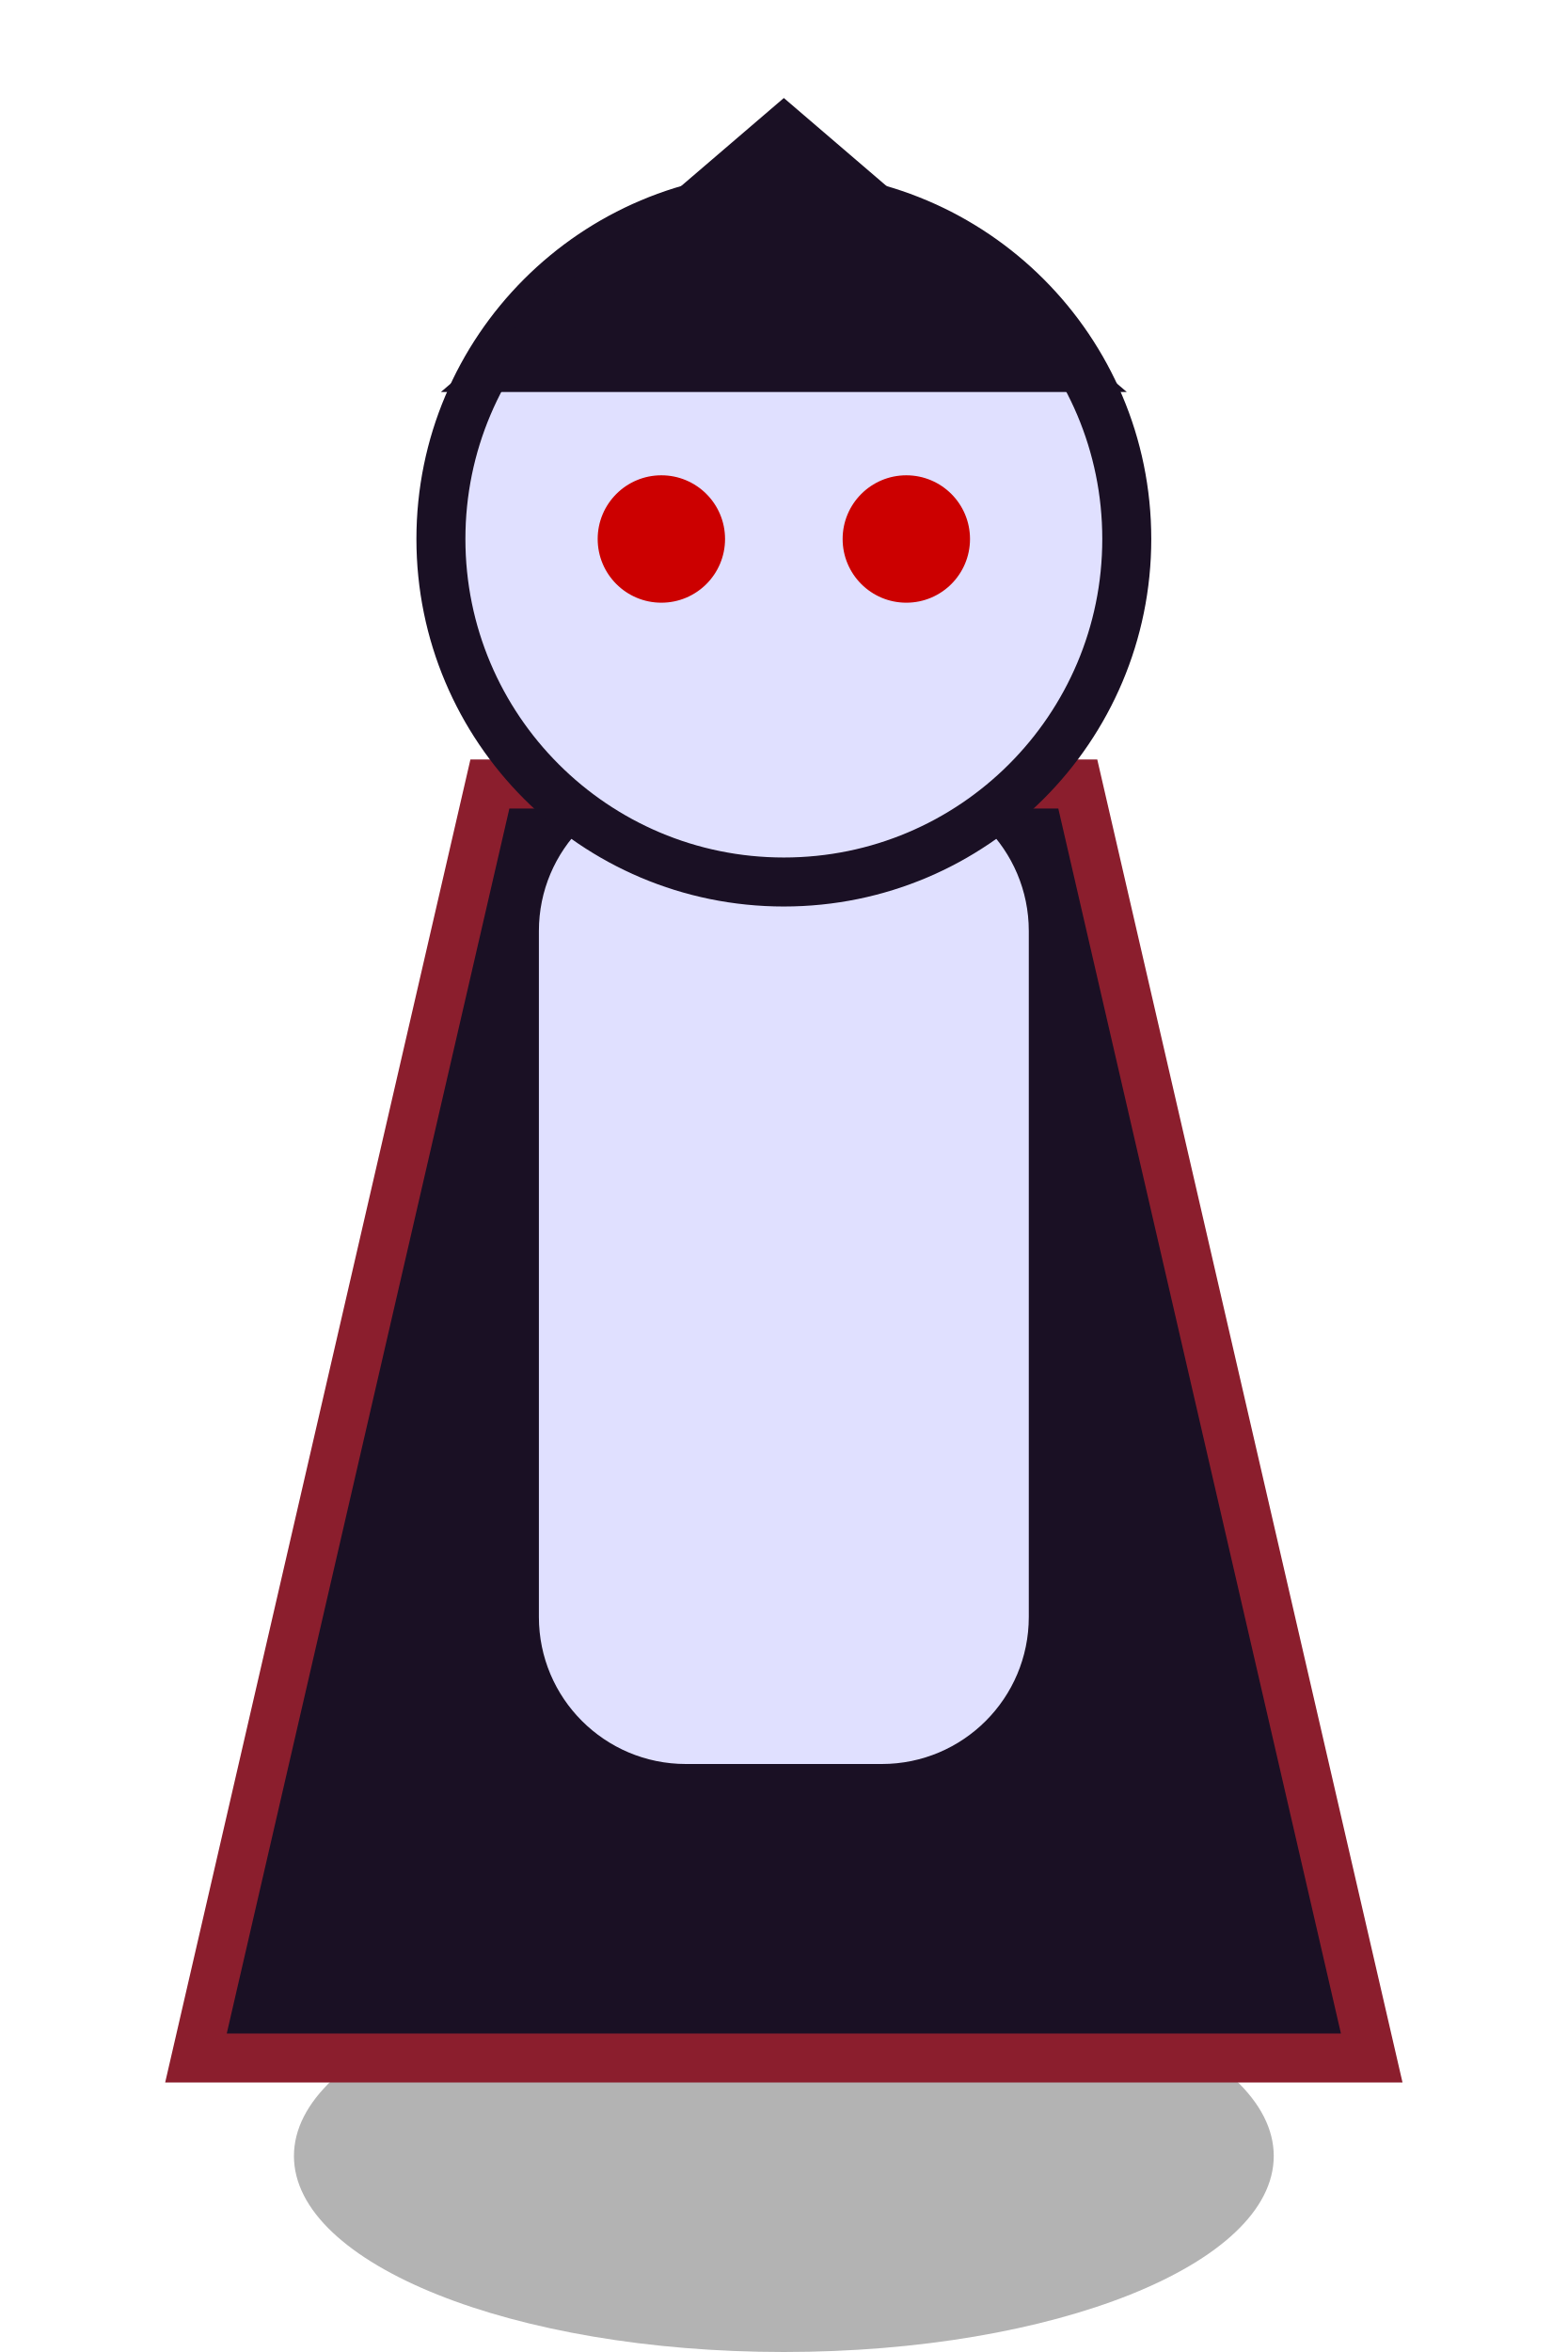
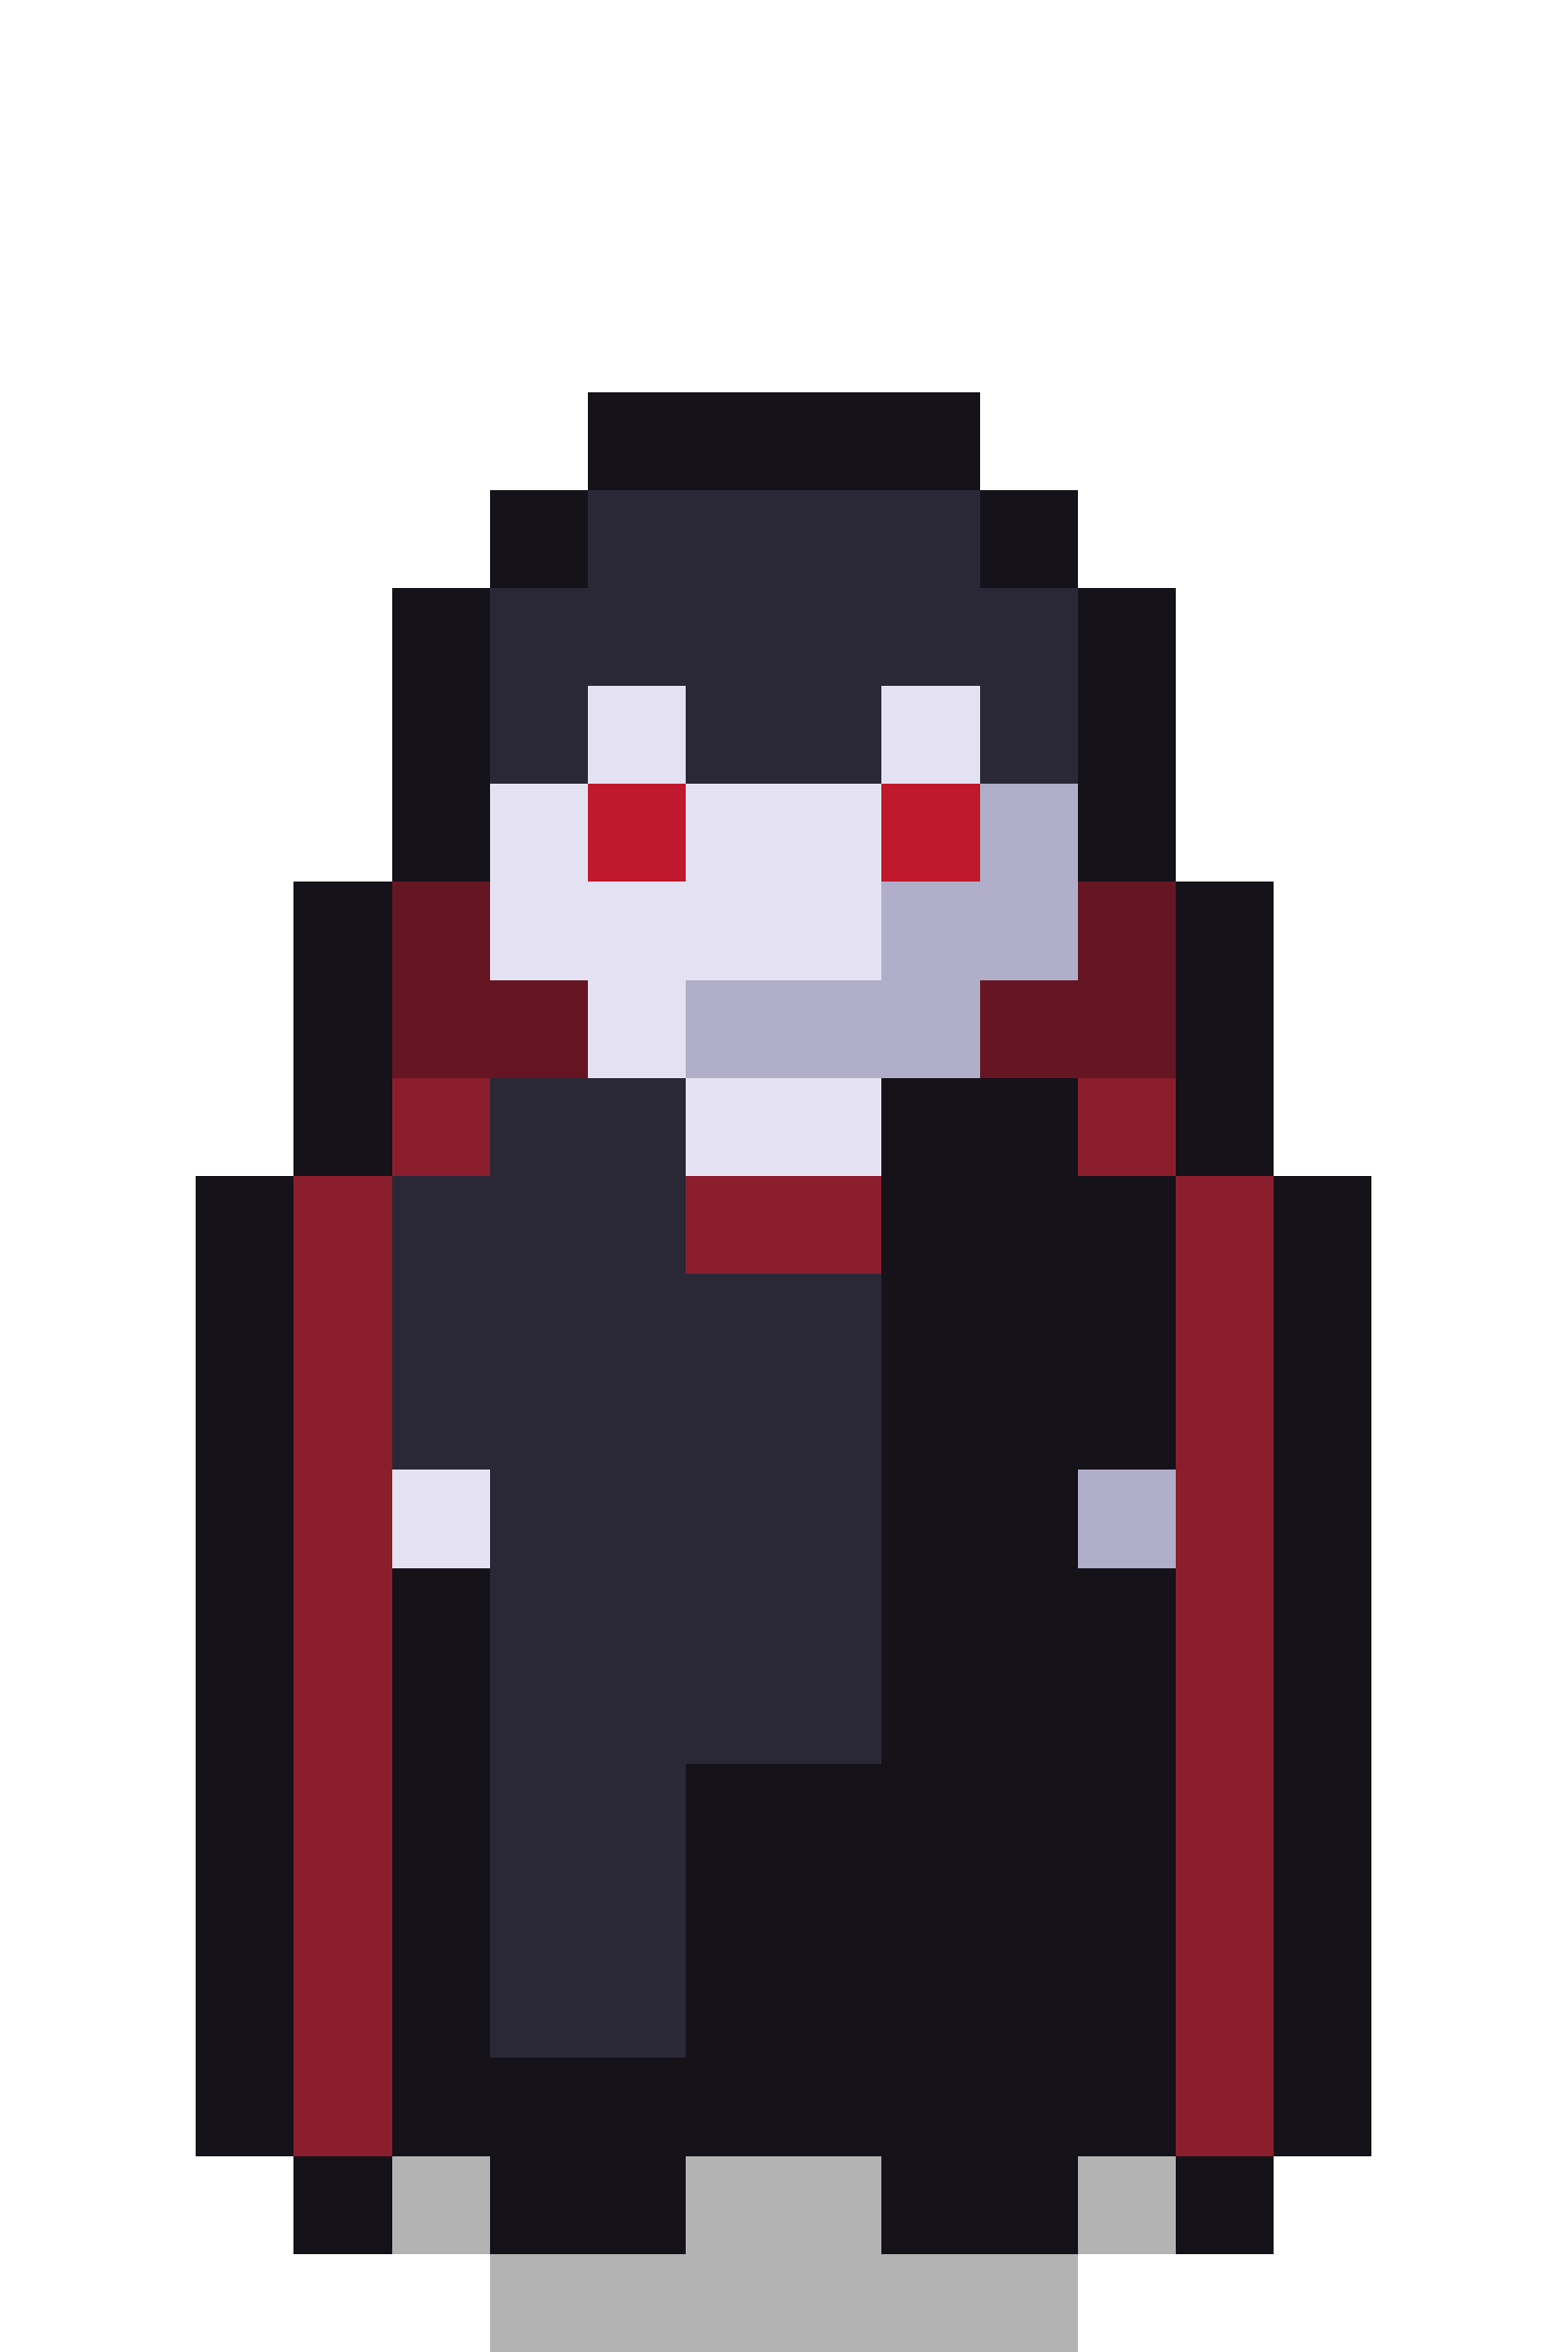
- <svg xmlns="http://www.w3.org/2000/svg" width="32" height="48" viewBox="0 0 32 48">
-   <ellipse cx="16" cy="44" rx="10" ry="4" fill="#000" opacity="0.3" />
-   <path d="M4 42L10 16h12l6 26z" fill="#1a1024" stroke="#8b1e2d" />
-   <rect x="11" y="16" width="10" height="20" rx="3" fill="#e0e0ff" />
-   <circle cx="16" cy="11" r="7" fill="#e0e0ff" stroke="#1a1024" />
-   <path d="M9 8l7-6 7 6" fill="#1a1024" />
-   <circle cx="13.5" cy="11" r="1.3" fill="#c00" />
-   <circle cx="18.5" cy="11" r="1.3" fill="#c00" />
+ <svg xmlns="http://www.w3.org/2000/svg" width="32" height="48" viewBox="0 0 32 48" shape-rendering="crispEdges">
+   <rect x="12" y="8" width="8" height="2" fill="#16121a" />
+   <rect x="10" y="10" width="2" height="2" fill="#16121a" />
+   <rect x="12" y="10" width="8" height="2" fill="#2a2836" />
+   <rect x="20" y="10" width="2" height="2" fill="#16121a" />
+   <rect x="8" y="12" width="2" height="6" fill="#16121a" />
+   <rect x="10" y="12" width="12" height="2" fill="#2a2836" />
+   <rect x="22" y="12" width="2" height="6" fill="#16121a" />
+   <rect x="10" y="14" width="2" height="2" fill="#2a2836" />
+   <rect x="12" y="14" width="2" height="2" fill="#e4e2f2" />
+   <rect x="14" y="14" width="4" height="2" fill="#2a2836" />
+   <rect x="18" y="14" width="2" height="2" fill="#e4e2f2" />
+   <rect x="20" y="14" width="2" height="2" fill="#2a2836" />
+   <rect x="10" y="16" width="2" height="2" fill="#e4e2f2" />
+   <rect x="12" y="16" width="2" height="2" fill="#c0182c" />
+   <rect x="14" y="16" width="4" height="2" fill="#e4e2f2" />
+   <rect x="18" y="16" width="2" height="2" fill="#c0182c" />
+   <rect x="20" y="16" width="2" height="2" fill="#b0aec8" />
+   <rect x="6" y="18" width="2" height="6" fill="#16121a" />
+   <rect x="8" y="18" width="2" height="2" fill="#661622" />
+   <rect x="10" y="18" width="8" height="2" fill="#e4e2f2" />
+   <rect x="18" y="18" width="4" height="2" fill="#b0aec8" />
+   <rect x="22" y="18" width="2" height="2" fill="#661622" />
+   <rect x="24" y="18" width="2" height="6" fill="#16121a" />
+   <rect x="8" y="20" width="4" height="2" fill="#661622" />
+   <rect x="12" y="20" width="2" height="2" fill="#e4e2f2" />
+   <rect x="14" y="20" width="6" height="2" fill="#b0aec8" />
+   <rect x="20" y="20" width="4" height="2" fill="#661622" />
+   <rect x="8" y="22" width="2" height="2" fill="#8b1e2d" />
+   <rect x="10" y="22" width="4" height="2" fill="#2a2836" />
+   <rect x="14" y="22" width="4" height="2" fill="#e4e2f2" />
+   <rect x="18" y="22" width="4" height="2" fill="#16121a" />
+   <rect x="22" y="22" width="2" height="2" fill="#8b1e2d" />
+   <rect x="4" y="24" width="2" height="20" fill="#16121a" />
+   <rect x="6" y="24" width="2" height="20" fill="#8b1e2d" />
+   <rect x="8" y="24" width="6" height="2" fill="#2a2836" />
+   <rect x="14" y="24" width="4" height="2" fill="#8b1e2d" />
+   <rect x="18" y="24" width="6" height="6" fill="#16121a" />
+   <rect x="24" y="24" width="2" height="20" fill="#8b1e2d" />
+   <rect x="26" y="24" width="2" height="20" fill="#16121a" />
+   <rect x="8" y="26" width="10" height="4" fill="#2a2836" />
+   <rect x="8" y="30" width="2" height="2" fill="#e4e2f2" />
+   <rect x="10" y="30" width="8" height="6" fill="#2a2836" />
+   <rect x="18" y="30" width="4" height="2" fill="#16121a" />
+   <rect x="22" y="30" width="2" height="2" fill="#b0aec8" />
+   <rect x="8" y="32" width="2" height="10" fill="#16121a" />
+   <rect x="18" y="32" width="6" height="4" fill="#16121a" />
+   <rect x="10" y="36" width="4" height="6" fill="#2a2836" />
+   <rect x="14" y="36" width="10" height="6" fill="#16121a" />
+   <rect x="8" y="42" width="16" height="2" fill="#16121a" />
+   <rect x="6" y="44" width="2" height="2" fill="#16121a" />
+   <rect x="8" y="44" width="2" height="2" fill="#000000" fill-opacity="0.3" />
+   <rect x="10" y="44" width="4" height="2" fill="#16121a" />
+   <rect x="14" y="44" width="4" height="2" fill="#000000" fill-opacity="0.3" />
+   <rect x="18" y="44" width="4" height="2" fill="#16121a" />
+   <rect x="22" y="44" width="2" height="2" fill="#000000" fill-opacity="0.3" />
+   <rect x="24" y="44" width="2" height="2" fill="#16121a" />
+   <rect x="10" y="46" width="12" height="2" fill="#000000" fill-opacity="0.3" />
</svg>
